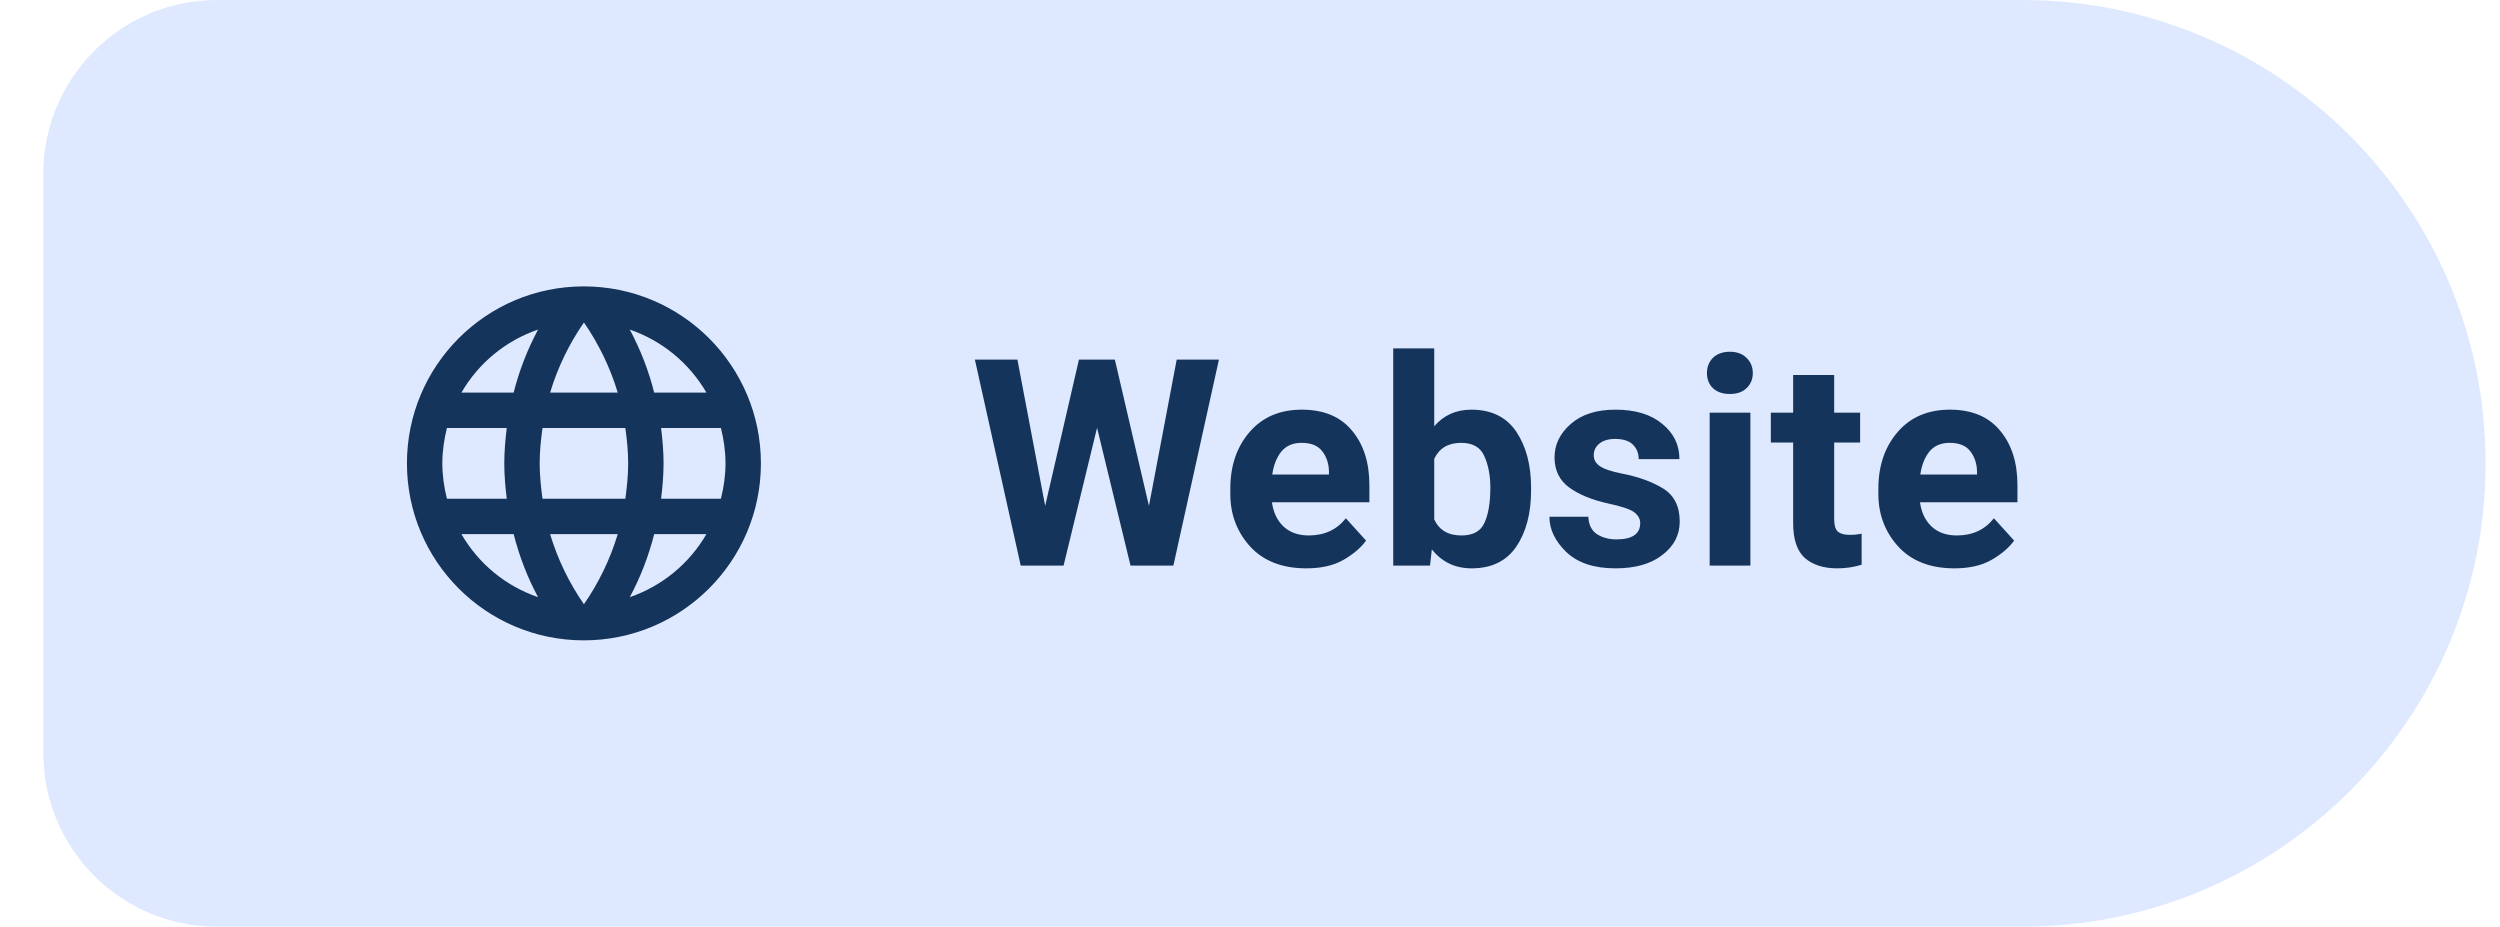
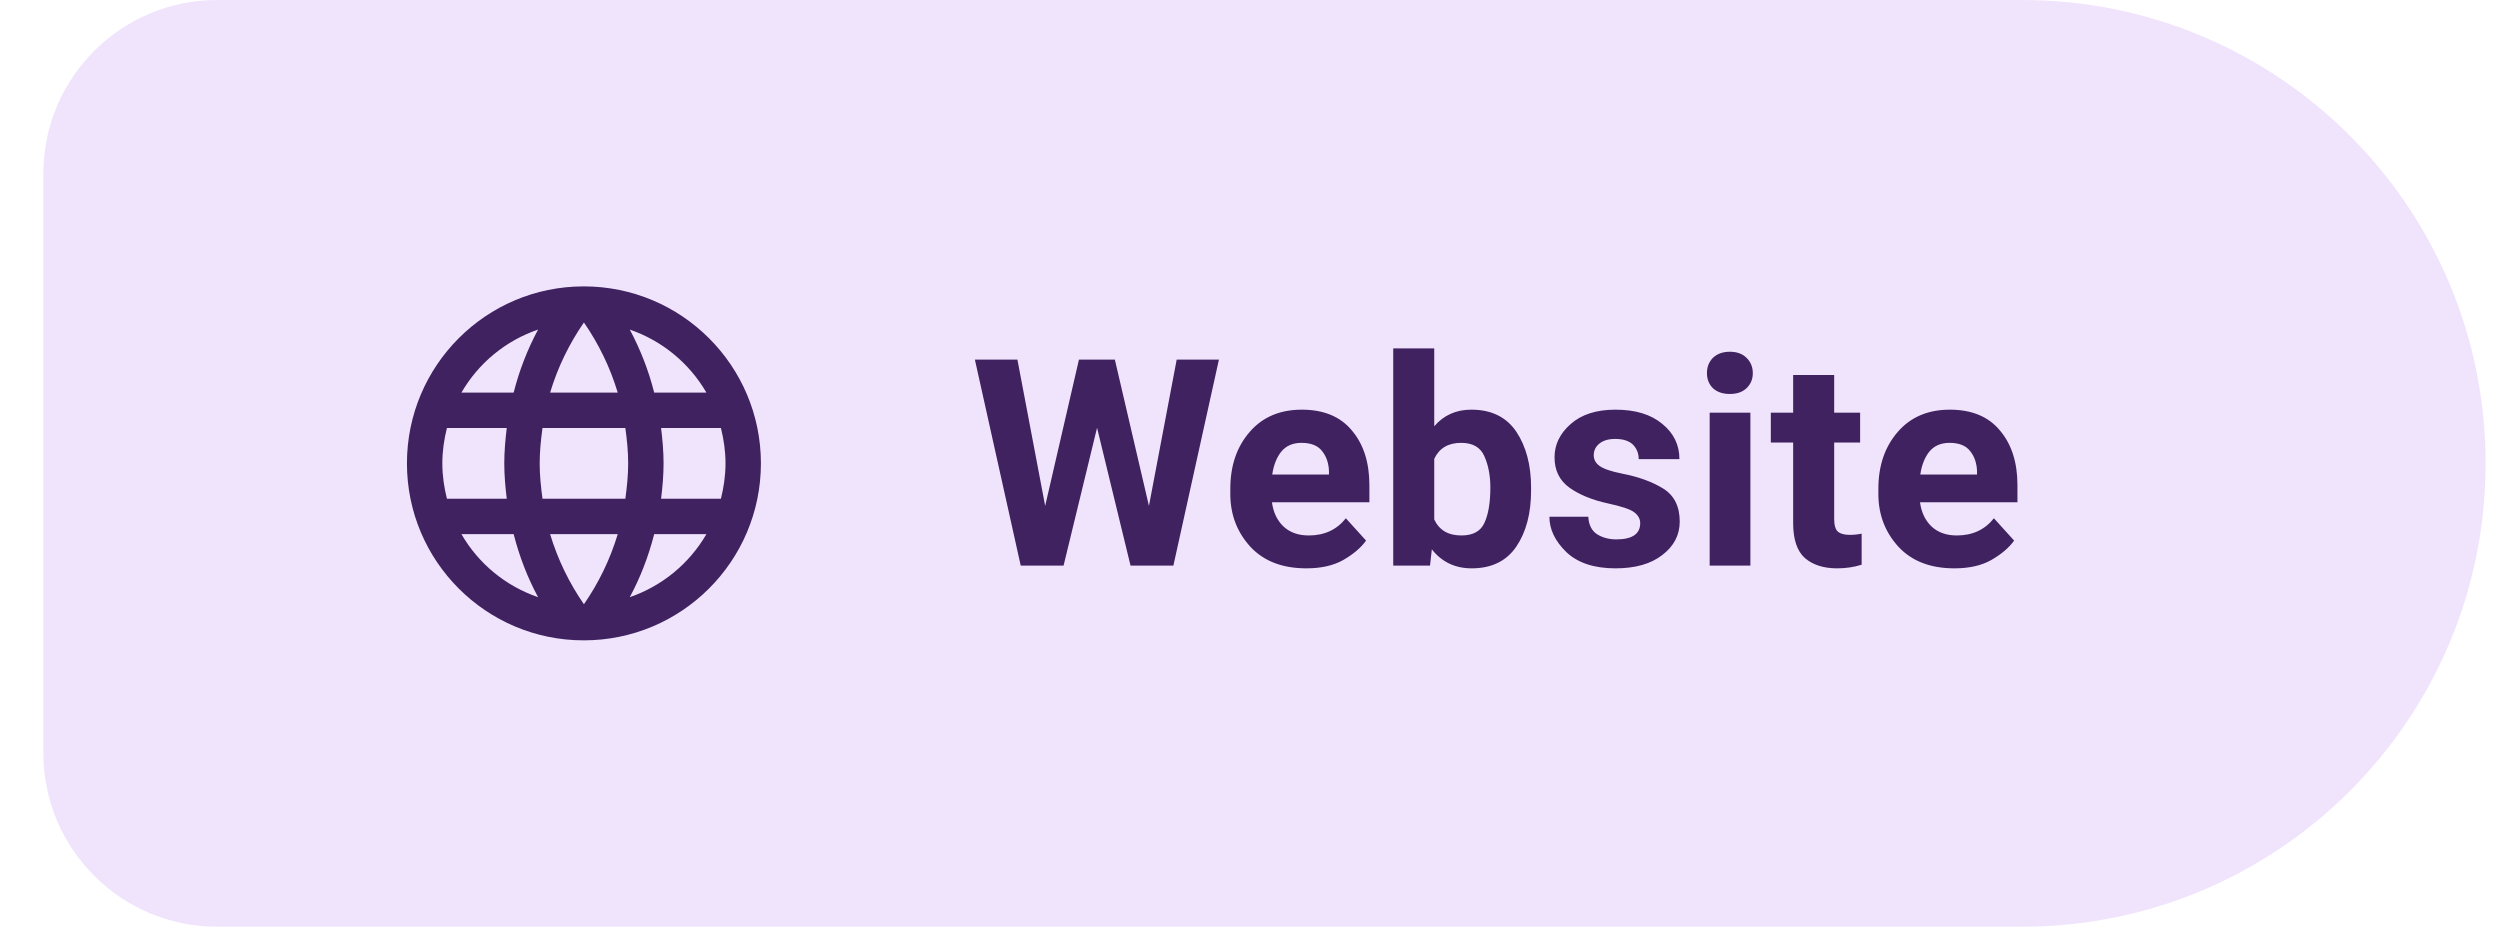
<svg xmlns="http://www.w3.org/2000/svg" width="116" height="43" viewBox="0 0 128 48" role="img" aria-label="LUC4N3X Website">
-   <path d="M 10.50 0.00 H 104.00 A 24 24 0 0 1 128.00 24.00 V 24.00 A 24 24 0 0 1 104.00 48.00 H 10.50 A 9 9 0 0 1 1.50 39.00 V 9.00 A 9 9 0 0 1 10.50 0.00 Z" fill="#DEE9FF" />
-   <g transform="translate(29.5 24)" style="color:#14345C">
+   <path d="M 10.50 0.00 H 104.00 A 24 24 0 0 1 128.00 24.00 V 24.00 A 24 24 0 0 1 104.00 48.00 H 10.50 A 9 9 0 0 1 1.50 39.00 V 9.00 A 9 9 0 0 1 10.50 0.00 Z" fill="#F0E4FD" />
+   <g transform="translate(29.5 24)" style="color:#3F225F">
    <g transform="translate(-11 -11) scale(0.9167)">
      <path fill="currentColor" d="M11.99 2C6.47 2 2 6.48 2 12s4.47 10 9.99 10C17.52 22 22 17.52 22 12S17.52 2 11.99 2zm6.93 6h-2.95a15.65 15.65 0 00-1.38-3.56A8.03 8.03 0 0118.92 8zM12 4.04c.83 1.2 1.48 2.53 1.91 3.96h-3.82c.43-1.43 1.08-2.76 1.91-3.96zM4.26 14C4.1 13.36 4 12.69 4 12s.1-1.36.26-2h3.38c-.08.66-.14 1.32-.14 2 0 .68.06 1.34.14 2H4.26zm.82 2h2.95c.32 1.25.78 2.45 1.38 3.56A7.987 7.987 0 015.08 16zm2.95-8H5.08a7.987 7.987 0 014.33-3.56A15.65 15.65 0 008.03 8zM12 19.96c-.83-1.2-1.48-2.53-1.91-3.96h3.82c-.43 1.43-1.08 2.76-1.91 3.96zM14.34 14H9.66c-.09-.66-.16-1.32-.16-2 0-.68.07-1.35.16-2h4.68c.09.65.16 1.32.16 2 0 .68-.07 1.34-.16 2zm.25 5.56c.6-1.11 1.06-2.31 1.38-3.56h2.95a8.03 8.03 0 01-4.33 3.56zM16.36 14c.08-.66.14-1.32.14-2 0-.68-.06-1.34-.14-2h3.38c.16.64.26 1.31.26 2s-.1 1.36-.26 2h-3.38z" />
    </g>
  </g>
-   <text x="49.5" y="29.3" fill="#14345C" font-family="Roboto,system-ui,-apple-system,'Segoe UI',Arial,sans-serif" font-size="15" font-weight="600" letter-spacing="0.05">Website</text>
+   <text x="49.5" y="29.3" fill="#3F225F" font-family="Roboto,system-ui,-apple-system,'Segoe UI',Arial,sans-serif" font-size="15" font-weight="600" letter-spacing="0.05">Website</text>
</svg>
